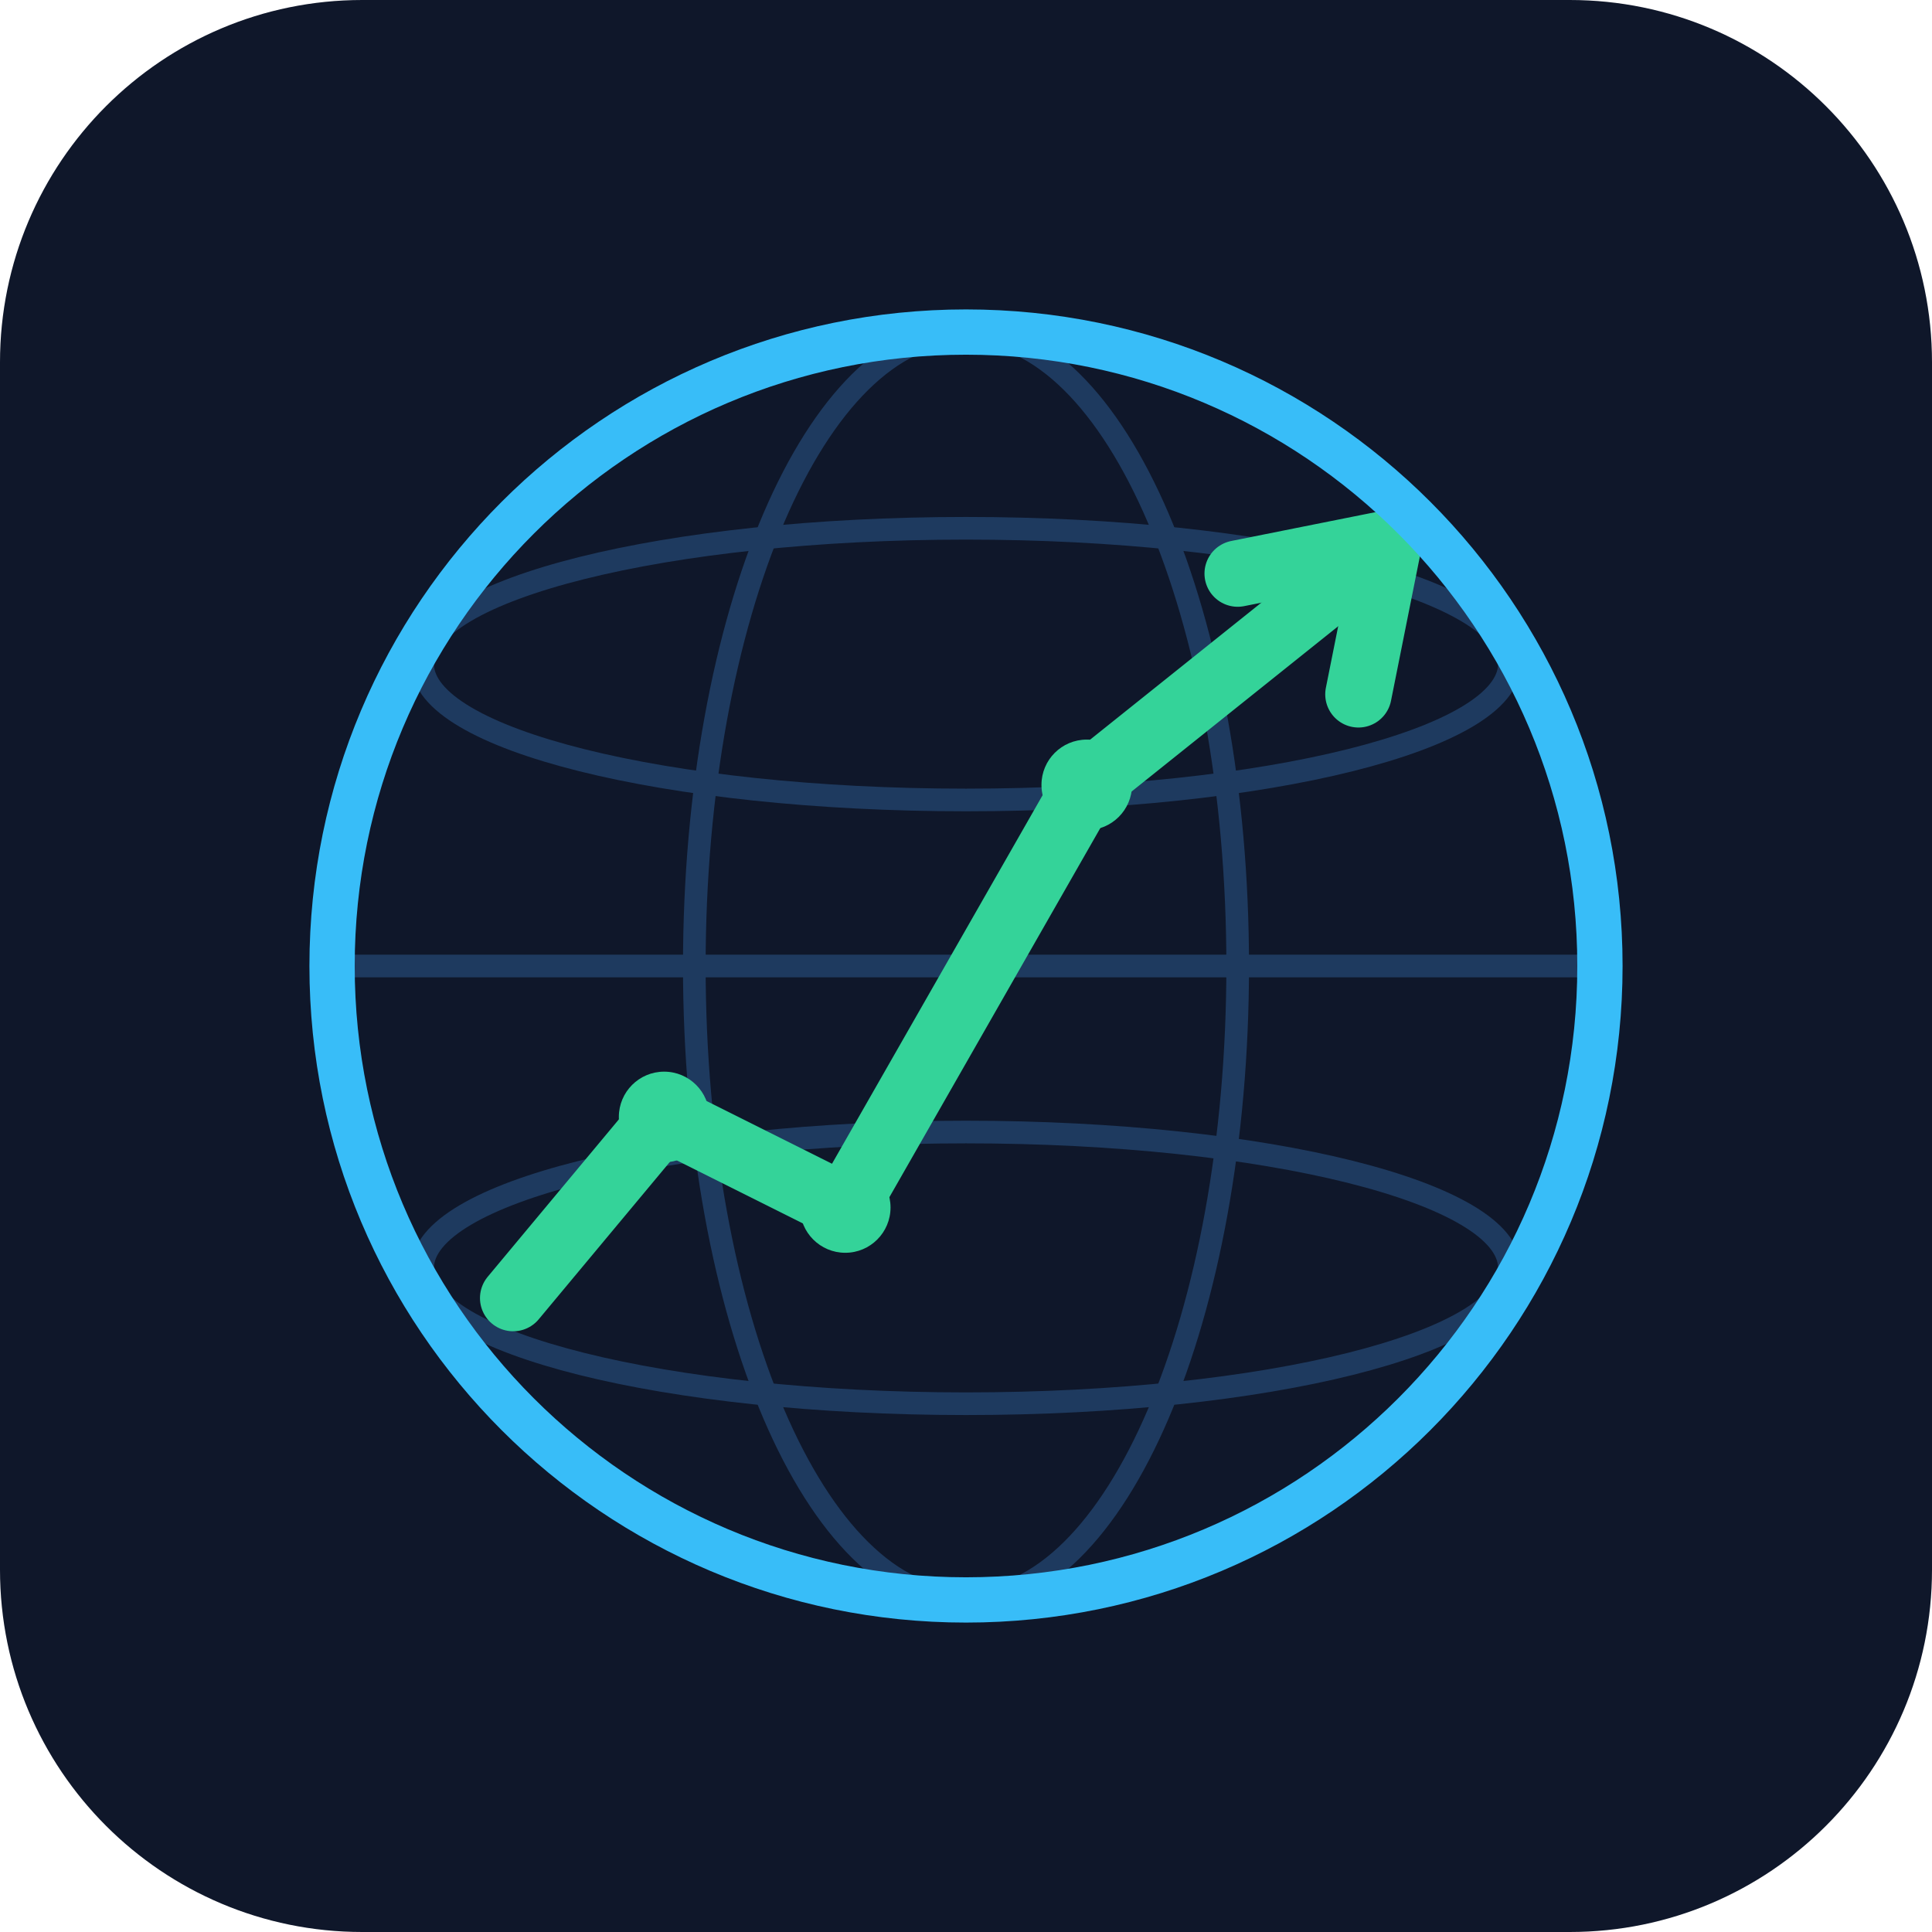
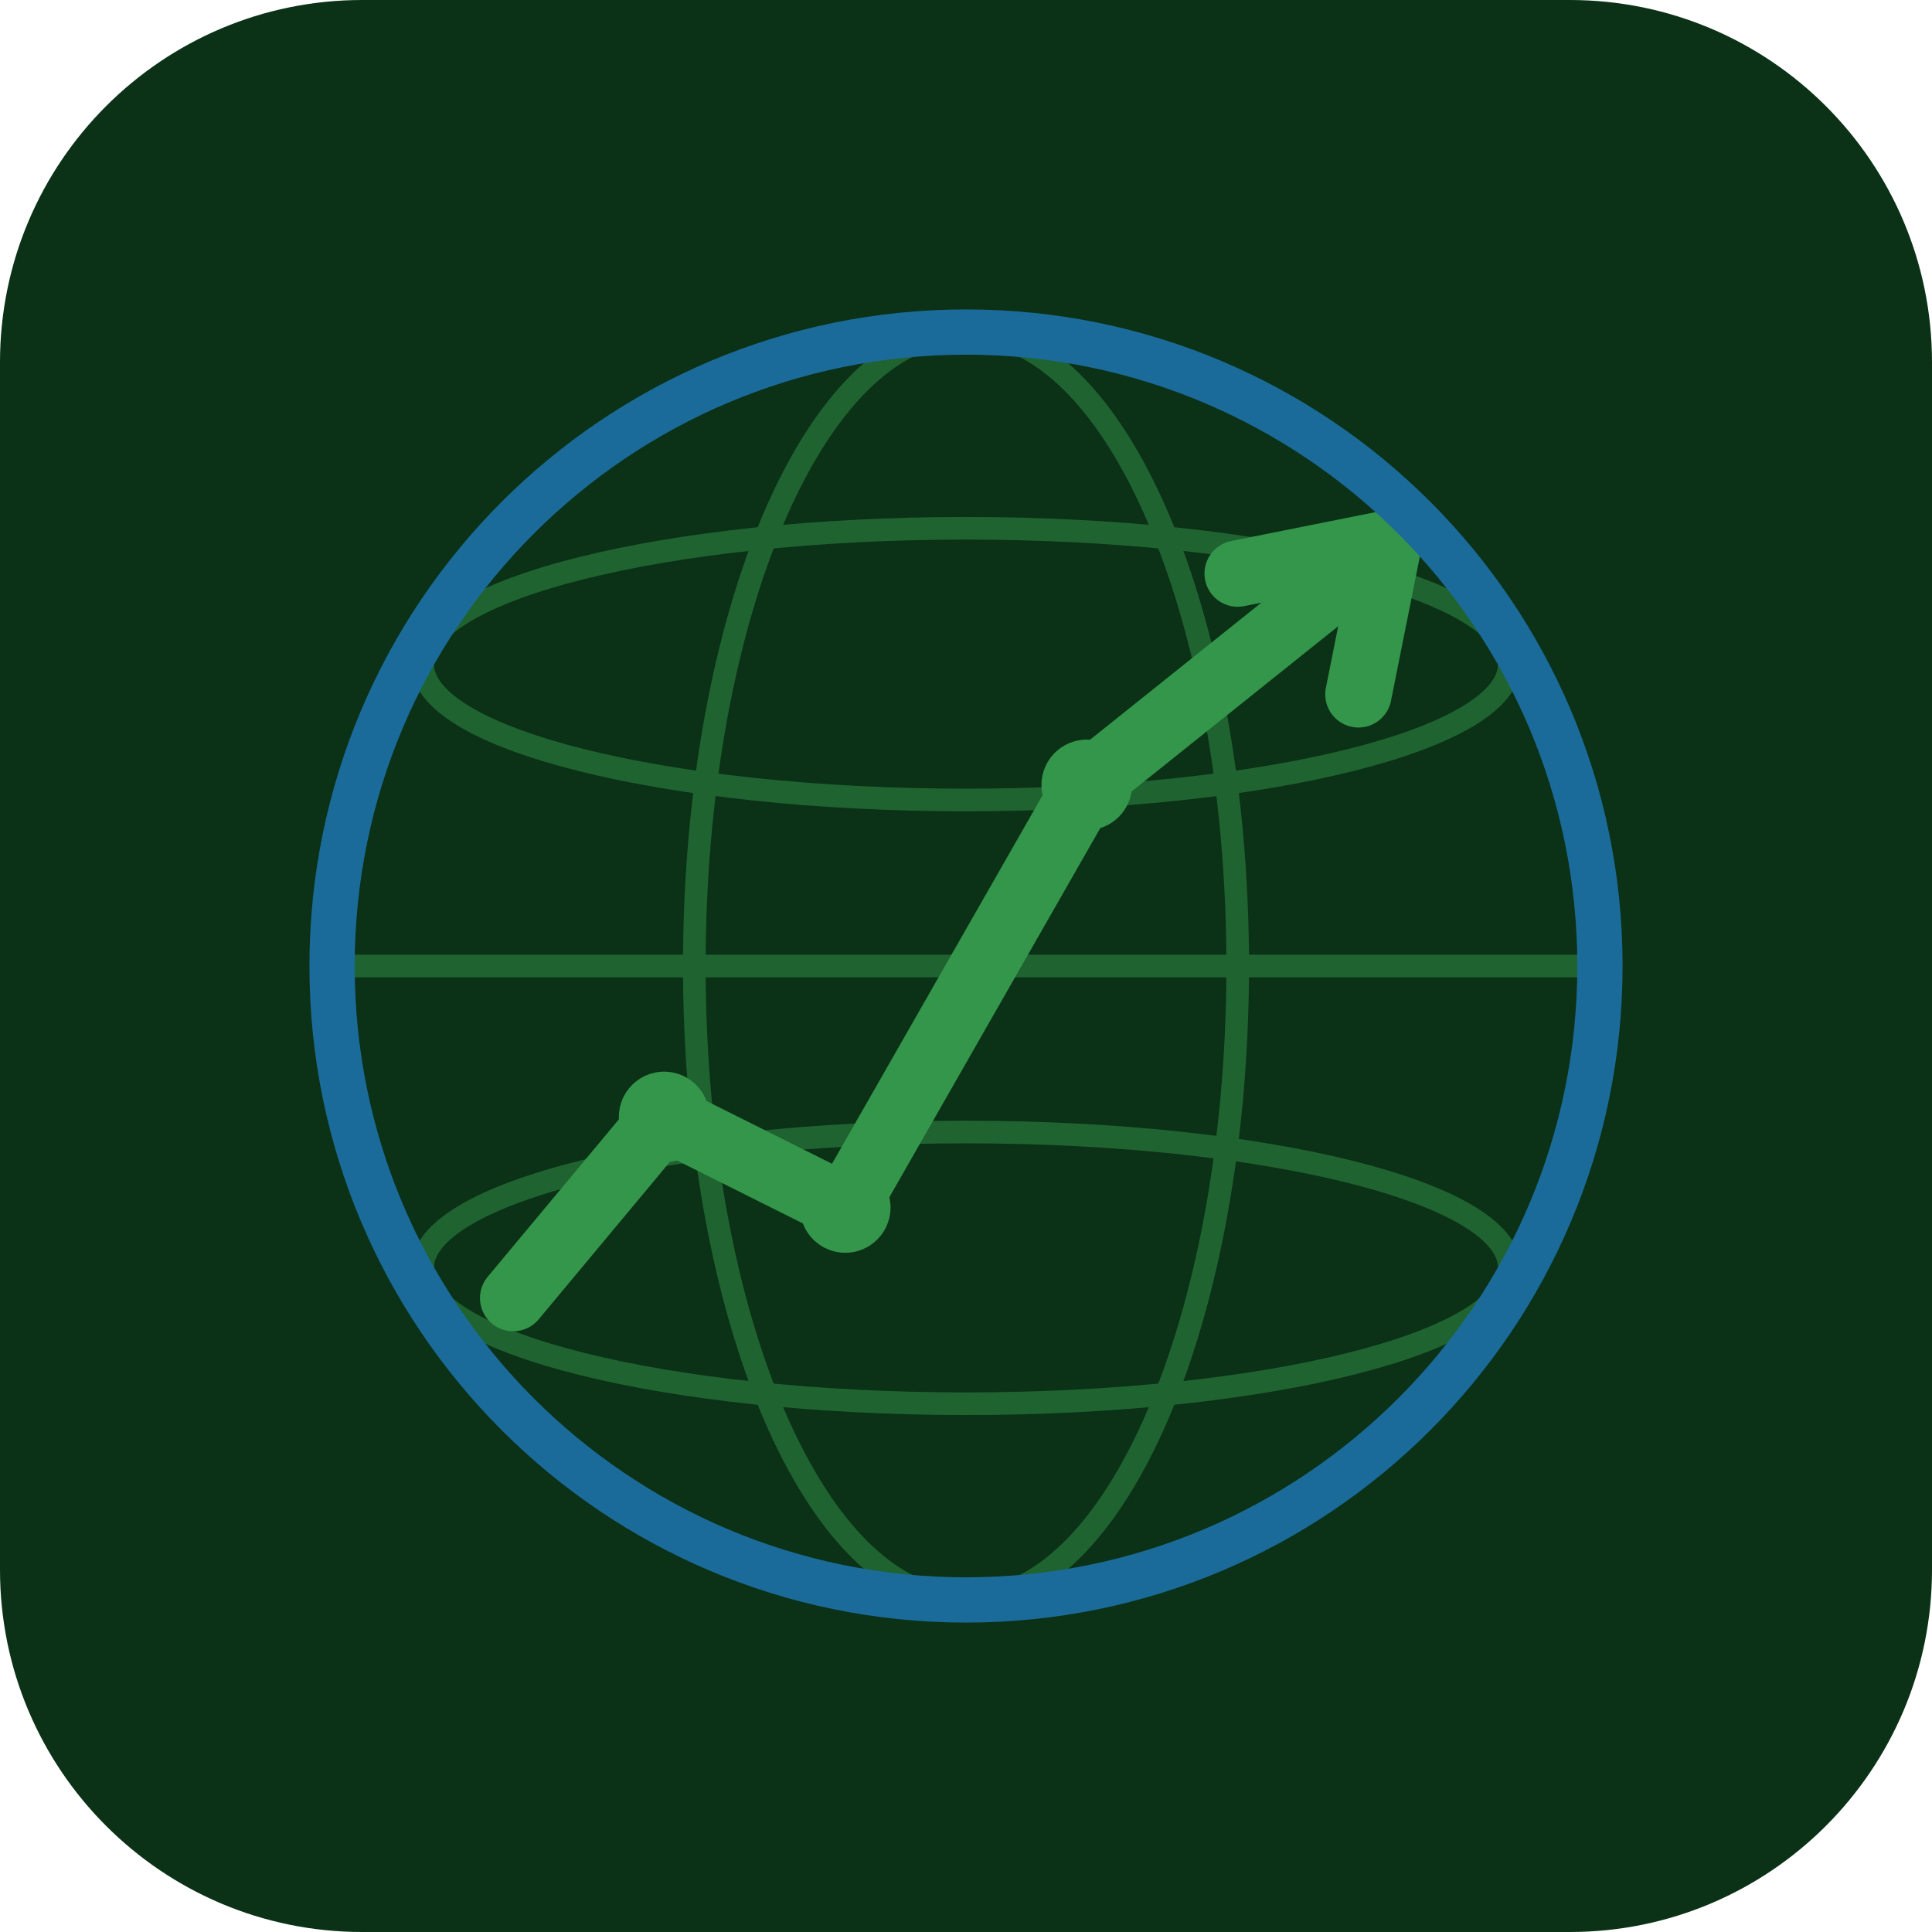
<svg xmlns="http://www.w3.org/2000/svg" viewBox="0 0 64 64">
  <defs>
    <clipPath id="c">
      <circle cx="32" cy="32" r="21" />
    </clipPath>
  </defs>
-   <rect width="64" height="64" rx="12" fill="#0F172A" />
-   <g clip-path="url(#c)" stroke="#1E3A5F" stroke-width="0.75" fill="none">
+   <rect width="64" height="64" rx="12" fill="#0b3116" />
+   <g clip-path="url(#c)" stroke="#1f6330" stroke-width="0.75" fill="none">
    <line x1="11" y1="32" x2="53" y2="32" />
    <ellipse cx="32" cy="22" rx="18" ry="4.5" />
    <ellipse cx="32" cy="42" rx="18" ry="4.5" />
    <ellipse cx="32" cy="32" rx="9" ry="21" />
  </g>
-   <polyline points="17,43 22,37 28,40 36,26 46,18" clip-path="url(#c)" stroke="#34D399" stroke-width="2.2" fill="none" stroke-linecap="round" stroke-linejoin="round" />
-   <polyline points="41,19 46,18 45,23" clip-path="url(#c)" stroke="#34D399" stroke-width="2.2" fill="none" stroke-linecap="round" stroke-linejoin="round" />
-   <g clip-path="url(#c)" fill="#34D399">
+   <polyline points="17,43 22,37 28,40 36,26 46,18" clip-path="url(#c)" stroke="#34964a" stroke-width="2.2" fill="none" stroke-linecap="round" stroke-linejoin="round" />
+   <polyline points="41,19 46,18 45,23" clip-path="url(#c)" stroke="#34964a" stroke-width="2.2" fill="none" stroke-linecap="round" stroke-linejoin="round" />
+   <g clip-path="url(#c)" fill="#34964a">
    <circle cx="22" cy="37" r="1.5" />
    <circle cx="28" cy="40" r="1.5" />
    <circle cx="36" cy="26" r="1.5" />
  </g>
-   <circle cx="32" cy="32" r="21" fill="none" stroke="#38BDF8" stroke-width="1.5" />
+   <circle cx="32" cy="32" r="21" fill="none" stroke="#1a6b99" stroke-width="1.5" />
</svg>
